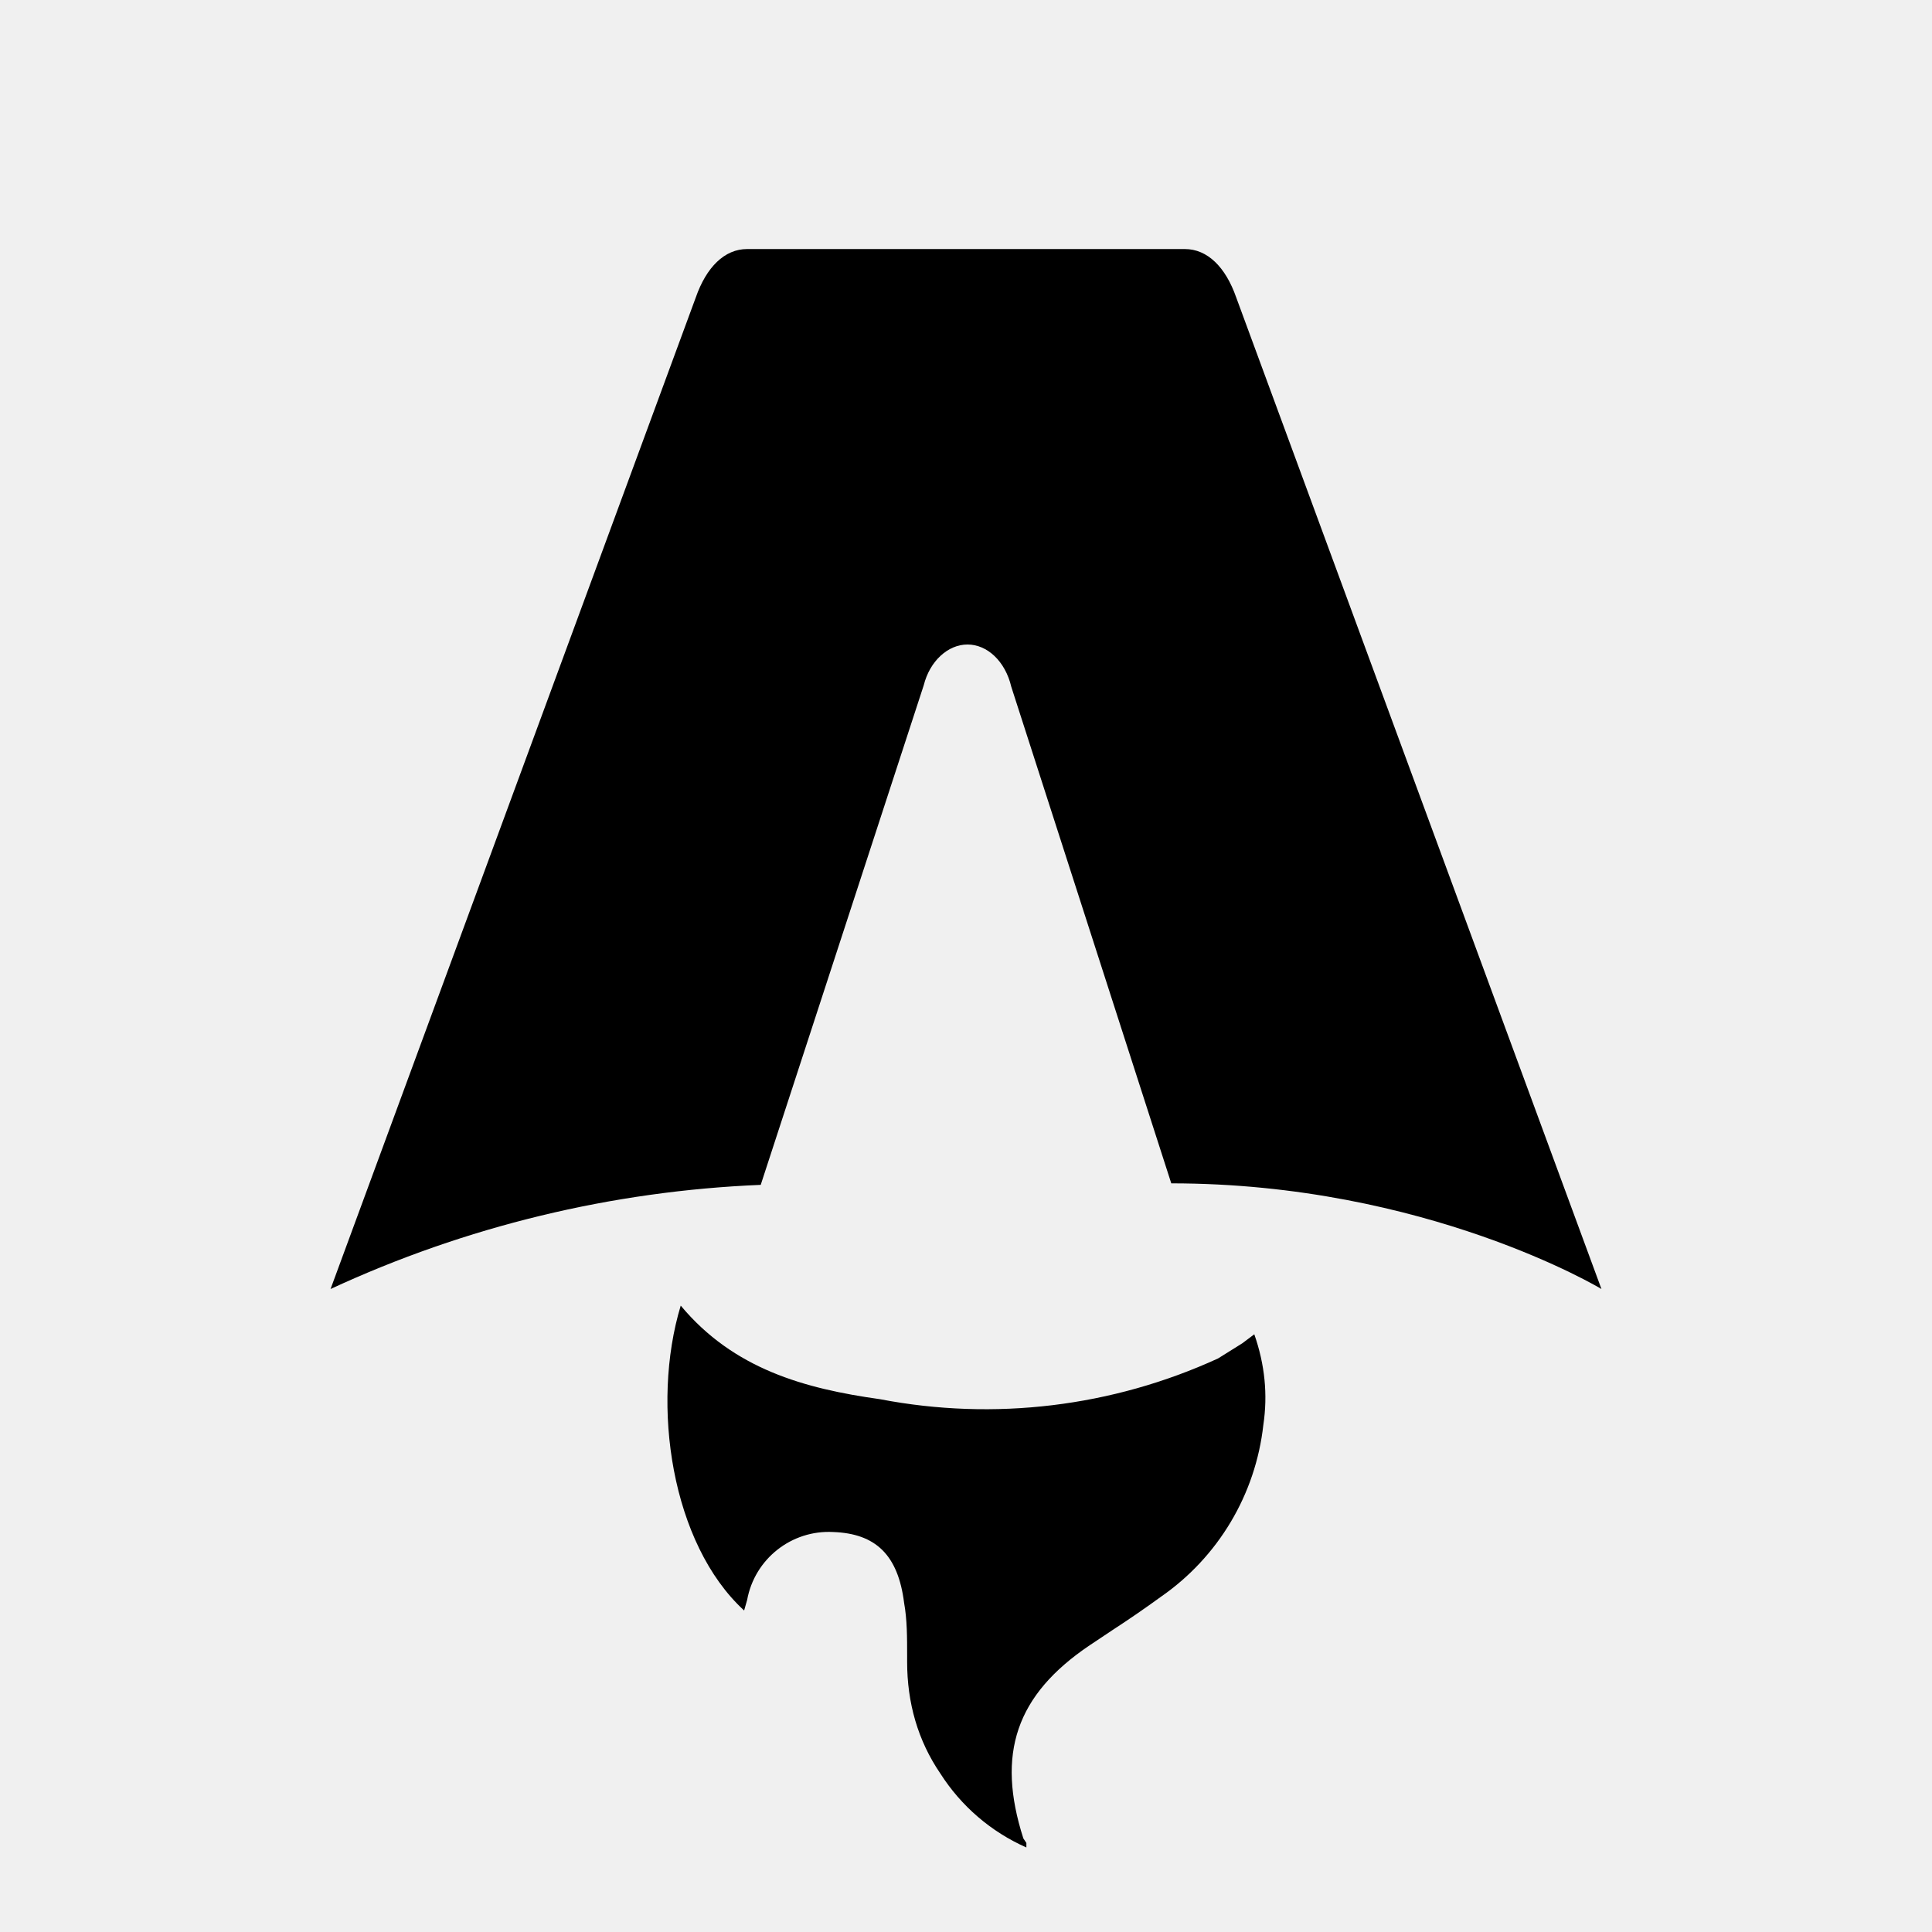
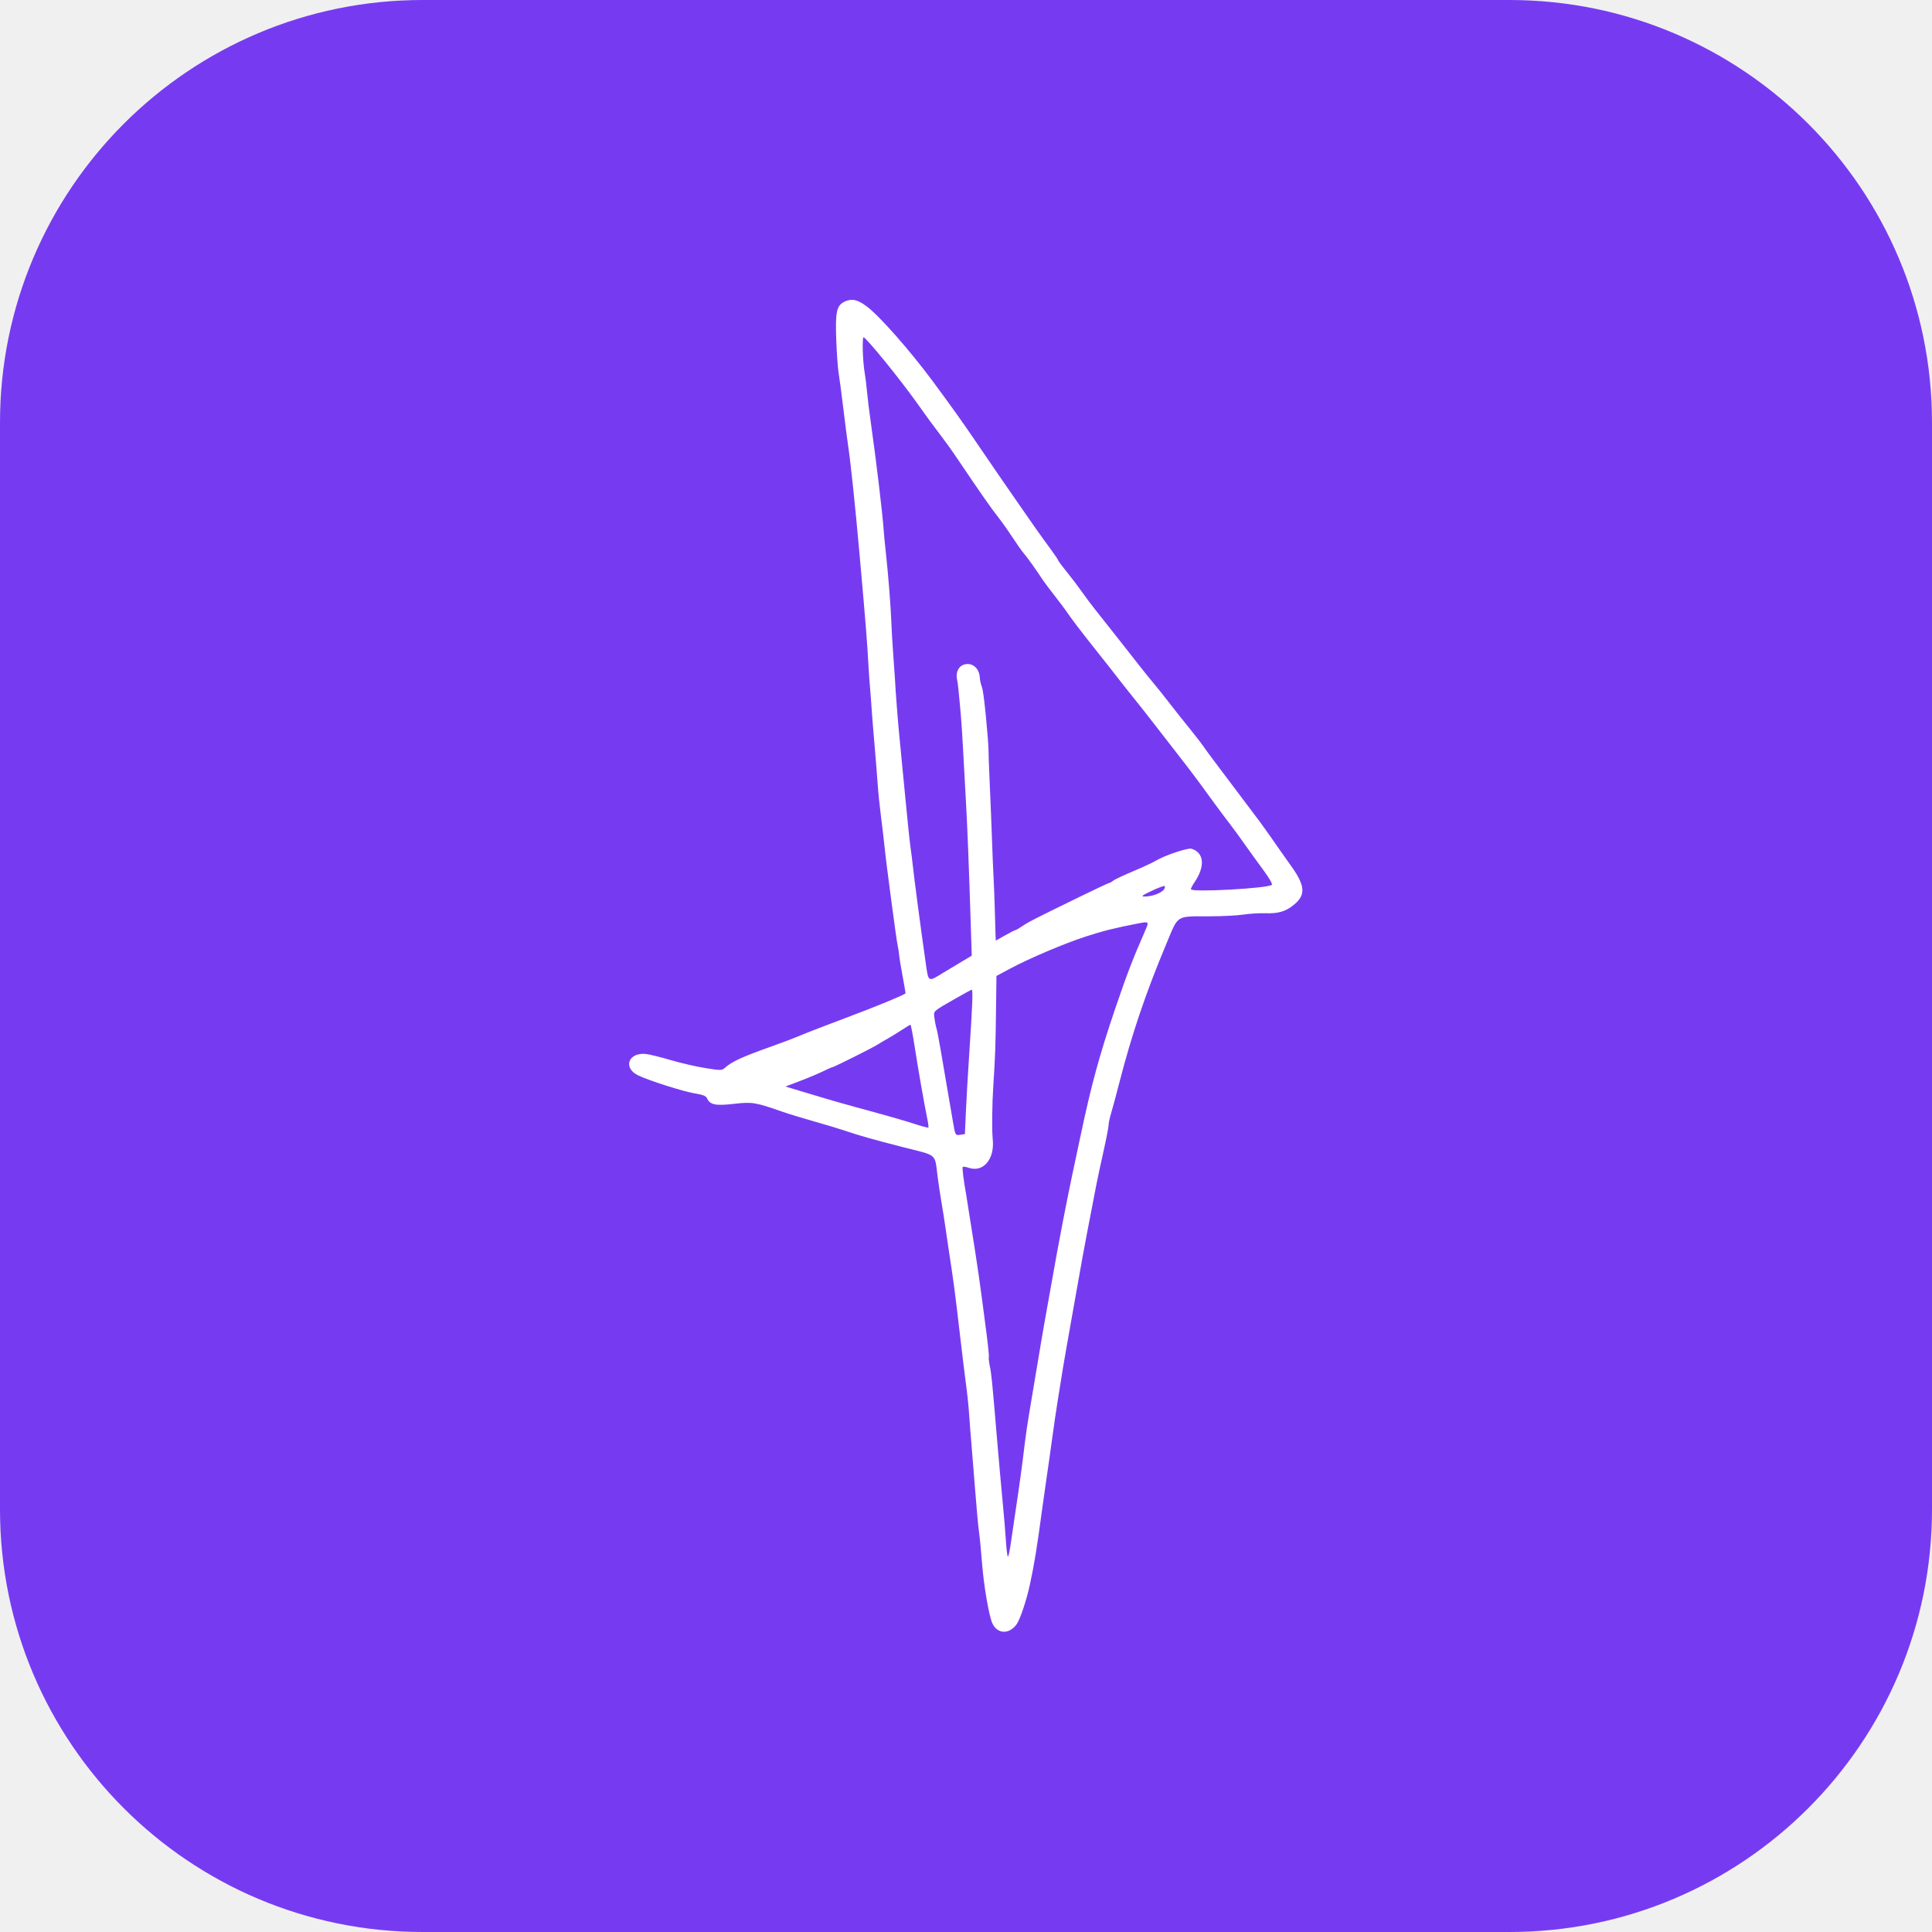
- <svg xmlns="http://www.w3.org/2000/svg" fill="none" viewBox="0 0 128 128">
-   <path d="M50.4 78.5a75.1 75.1 0 0 0-28.5 6.9l24.2-65.7c.7-2 1.9-3.2 3.4-3.2h29c1.5 0 2.7 1.2 3.4 3.2l24.2 65.7s-11.6-7-28.5-7L67 45.5c-.4-1.7-1.6-2.8-2.9-2.8-1.3 0-2.5 1.1-2.9 2.7L50.4 78.5Zm-1.1 28.2Zm-4.2-20.2c-2 6.6-.6 15.8 4.2 20.2a17.5 17.5 0 0 1 .2-.7 5.5 5.5 0 0 1 5.7-4.5c2.8.1 4.3 1.5 4.7 4.7.2 1.1.2 2.3.2 3.5v.4c0 2.7.7 5.2 2.2 7.4a13 13 0 0 0 5.7 4.9v-.3l-.2-.3c-1.8-5.6-.5-9.5 4.4-12.8l1.5-1a73 73 0 0 0 3.2-2.2 16 16 0 0 0 6.8-11.4c.3-2 .1-4-.6-6l-.8.6-1.6 1a37 37 0 0 1-22.4 2.7c-5-.7-9.7-2-13.2-6.2Z" />
-   <style>
-         path { fill: #000; }
-         @media (prefers-color-scheme: dark) {
-             path { fill: #FFF; }
-         }
-     </style>
+ <svg xmlns="http://www.w3.org/2000/svg" viewBox="0 0 64 64">
+   <rect width="64" height="64" rx="14" fill="#763bf1" />
+   <g transform="translate(19.91 9.00) scale(0.05049)">
+     <path d="M 160.213 19.468 C 154.564 21.989, 153.647 25.886, 154.317 44.500 C 154.634 53.300, 155.343 63.200, 155.894 66.500 C 156.444 69.800, 157.843 80.375, 159.002 90 C 160.161 99.625, 161.523 110.200, 162.028 113.500 C 163.679 124.273, 166.709 152.931, 169.483 184 C 173.731 231.565, 174.567 241.998, 175.496 259 C 175.722 263.125, 176.171 269.425, 176.496 273 C 176.820 276.575, 177.264 282.425, 177.482 286 C 177.700 289.575, 178.565 300.375, 179.405 310 C 180.244 319.625, 181.200 331.550, 181.529 336.500 C 181.858 341.450, 182.827 350.900, 183.683 357.500 C 184.538 364.100, 185.572 372.875, 185.980 377 C 187.035 387.663, 193.848 439.007, 194.605 442 C 194.953 443.375, 195.401 446.242, 195.601 448.372 C 195.801 450.502, 196.865 456.996, 197.966 462.805 C 199.067 468.613, 199.863 473.441, 199.734 473.533 C 197.511 475.124, 180.549 482.099, 162 489.049 C 149.075 493.892, 135.125 499.277, 131 501.016 C 126.875 502.755, 118.100 506.095, 111.500 508.440 C 92.499 515.189, 85.983 518.179, 81.332 522.282 C 79.229 524.138, 78.844 524.145, 68.564 522.533 C 62.735 521.619, 52.460 519.253, 45.733 517.274 C 39.005 515.296, 31.700 513.491, 29.500 513.263 C 17.839 512.054, 14.159 522.475, 24.513 527.388 C 31.673 530.786, 53.888 537.851, 61.363 539.107 C 67.112 540.073, 68.865 540.778, 69.585 542.413 C 71.424 546.589, 75.203 547.359, 87.128 545.985 C 99.090 544.607, 101.206 544.944, 118.500 550.972 C 122.900 552.505, 132.350 555.407, 139.500 557.420 C 146.650 559.432, 154.975 561.921, 158 562.949 C 168.807 566.623, 178.316 569.333, 198.207 574.408 C 221.374 580.319, 218.783 578.028, 220.938 594.500 C 221.585 599.450, 222.744 607.100, 223.514 611.500 C 224.283 615.900, 225.381 622.875, 225.954 627 C 226.527 631.125, 227.414 637.200, 227.926 640.500 C 231.121 661.108, 232.341 670.224, 235.021 693.500 C 236.668 707.800, 238.665 724.206, 239.458 729.957 C 240.252 735.708, 241.168 744.483, 241.494 749.457 C 241.819 754.431, 242.502 763.225, 243.010 769 C 243.518 774.775, 244.643 788.725, 245.510 800 C 246.377 811.275, 247.499 823.425, 248.004 827 C 248.510 830.575, 249.364 839.350, 249.902 846.500 C 251.067 861.958, 254.518 882.110, 256.839 887 C 260.134 893.943, 267.972 894.122, 272.709 887.363 C 275.001 884.093, 279.109 871.798, 281.349 861.500 C 284.262 848.107, 286.013 837.314, 289.542 811 C 290.390 804.675, 291.764 795, 292.595 789.500 C 293.427 784, 294.953 773.200, 295.986 765.500 C 297.019 757.800, 298.778 745.875, 299.895 739 C 301.011 732.125, 302.425 723.350, 303.036 719.500 C 303.647 715.650, 306.559 699, 309.509 682.500 C 312.458 666, 315.301 650.025, 315.827 647 C 316.636 642.342, 320.323 623.018, 325.080 598.500 C 325.720 595.200, 327.764 585.689, 329.622 577.364 C 331.480 569.040, 333.005 561.165, 333.011 559.864 C 333.017 558.564, 333.714 555.250, 334.561 552.500 C 335.407 549.750, 337.832 540.750, 339.949 532.500 C 348.167 500.477, 357.490 472.914, 370.894 441.008 C 379.072 421.539, 376.720 423.025, 399.500 422.941 C 407.750 422.910, 417.650 422.395, 421.500 421.796 C 425.350 421.197, 431.767 420.806, 435.759 420.928 C 444.464 421.193, 449.131 419.815, 454.575 415.372 C 462.605 408.818, 462.074 402.733, 452.293 389.246 C 450.207 386.369, 447.498 382.550, 446.273 380.758 C 442.791 375.665, 435.136 364.810, 432.692 361.500 C 430.323 358.293, 405.324 325.074, 400.774 319.087 C 399.274 317.114, 396.802 313.700, 395.281 311.500 C 393.759 309.300, 389.361 303.632, 385.507 298.906 C 381.653 294.179, 375.800 286.794, 372.500 282.495 C 369.200 278.196, 364.700 272.564, 362.500 269.979 C 360.300 267.393, 355.800 261.815, 352.500 257.582 C 346.669 250.102, 333.731 233.688, 324.059 221.500 C 321.440 218.200, 317.543 212.981, 315.399 209.901 C 313.254 206.822, 308.913 201.109, 305.750 197.205 C 302.587 193.301, 300 189.832, 300 189.497 C 300 189.161, 297.959 186.100, 295.465 182.693 C 287.280 171.514, 283.631 166.359, 273 150.948 C 267.225 142.577, 260.902 133.427, 258.949 130.614 C 256.996 127.801, 251.125 119.200, 245.902 111.500 C 237.370 98.922, 229.351 87.685, 217.500 71.700 C 202.705 51.745, 182.851 29.217, 174.509 22.919 C 168.449 18.344, 164.738 17.448, 160.213 19.468 M 171.728 51.750 C 171.856 56.563, 172.396 62.975, 172.927 66 C 173.459 69.025, 174.161 74.650, 174.488 78.500 C 174.815 82.350, 175.950 91.575, 177.010 99 C 180.460 123.164, 184.710 158.735, 185.433 169.500 C 185.617 172.250, 186.246 178.775, 186.831 184 C 188.359 197.667, 190.138 220.125, 190.474 230 C 190.634 234.675, 191.215 244.575, 191.766 252 C 192.317 259.425, 192.808 266.400, 192.857 267.500 C 193.179 274.689, 194.939 297.268, 195.897 306.500 C 196.525 312.550, 198.161 329.425, 199.534 344 C 200.906 358.575, 202.477 373.650, 203.024 377.500 C 203.570 381.350, 204.225 386.525, 204.478 389 C 205.295 396.990, 209.608 429.623, 212.871 452.500 C 214.893 466.672, 214.208 466.265, 225 459.691 C 228.575 457.513, 234.139 454.165, 237.363 452.251 L 243.227 448.771 242.557 427.636 C 241.368 390.148, 240.325 363.447, 239.465 348.500 C 239.275 345.200, 238.853 337.550, 238.526 331.500 C 236.859 300.620, 236.466 294.524, 235.490 284.500 C 235.169 281.200, 234.725 276.529, 234.504 274.120 C 234.283 271.711, 233.835 268.527, 233.510 267.044 C 232.675 263.245, 234.507 259.138, 237.551 257.980 C 243.069 255.883, 248.131 259.737, 248.510 266.324 C 248.611 268.071, 249.161 270.633, 249.733 272.017 C 250.739 274.452, 252.111 285.842, 253.644 304.500 C 254.051 309.450, 254.312 313.793, 254.225 314.151 C 254.138 314.509, 254.512 324.634, 255.057 336.651 C 255.602 348.668, 256.261 365.025, 256.520 373 C 256.780 380.975, 257.231 391.775, 257.524 397 C 257.816 402.225, 258.207 412.575, 258.392 420 C 258.577 427.425, 258.789 434.713, 258.864 436.196 L 259 438.891 265.096 435.446 C 268.449 433.551, 271.494 432, 271.864 432 C 272.233 432, 274.227 430.851, 276.294 429.446 C 280.385 426.666, 283.742 424.947, 313.123 410.589 C 323.915 405.315, 333.105 401, 333.544 401 C 333.983 401, 335.053 400.381, 335.921 399.625 C 336.790 398.869, 342.675 396.078, 349 393.423 C 355.325 390.769, 362.075 387.638, 364 386.466 C 369.619 383.044, 384.992 377.866, 387.377 378.591 C 395.667 381.111, 396.509 390.077, 389.433 400.503 C 388.095 402.475, 387 404.571, 387 405.161 C 387 407.378, 437.791 404.609, 440.136 402.264 C 440.670 401.730, 438.282 397.639, 434.268 392.210 C 430.546 387.176, 425.043 379.556, 422.041 375.278 C 419.038 371, 414.667 365.025, 412.326 362 C 409.985 358.975, 405.606 353.125, 402.594 349 C 399.582 344.875, 394.728 338.236, 391.809 334.248 C 388.889 330.259, 382.450 321.834, 377.500 315.525 C 372.550 309.216, 366.025 300.814, 363 296.855 C 359.975 292.895, 354.125 285.470, 350 280.354 C 345.875 275.239, 340.925 268.983, 339 266.454 C 337.075 263.924, 330.775 255.924, 325 248.677 C 315.040 236.178, 308.337 227.364, 305 222.382 C 304.175 221.150, 300.800 216.683, 297.500 212.456 C 294.200 208.228, 290.825 203.738, 290 202.477 C 285.729 195.951, 279.496 187.210, 277.537 185 C 276.319 183.625, 273.126 179.125, 270.442 175 C 267.758 170.875, 263.747 165.169, 261.531 162.321 C 255.307 154.323, 250.747 147.799, 231.954 120 C 229.909 116.975, 226.184 111.800, 223.676 108.500 C 216.966 99.672, 214.646 96.508, 207.151 85.960 C 195.977 70.233, 173.806 43, 172.177 43 C 171.802 43, 171.600 46.938, 171.728 51.750 M 361.500 406.138 C 354.914 409.268, 354.030 409.943, 356.500 409.955 C 363.417 409.989, 371.018 406.095, 369.821 403.131 C 369.644 402.694, 365.900 404.047, 361.500 406.138 M 352.500 427.597 C 337.285 430.533, 329.601 432.452, 318 436.212 C 303.898 440.783, 280.730 450.634, 267.967 457.488 L 259.434 462.069 259.150 484.285 C 258.833 509.065, 258.636 514.567, 257.376 534 C 256.541 546.864, 256.376 563.037, 257.013 569.500 C 258.268 582.235, 250.817 591.075, 241.436 587.979 C 239.473 587.331, 237.614 587.053, 237.306 587.361 C 236.842 587.824, 237.922 596.506, 239.561 605.500 C 239.896 607.338, 241.652 618.446, 245.488 643 C 247.122 653.460, 248.605 663.791, 250.010 674.500 C 250.515 678.350, 251.810 688.235, 252.889 696.467 C 253.967 704.699, 254.661 711.739, 254.431 712.112 C 254.200 712.485, 254.498 715.200, 255.091 718.145 C 256.211 723.698, 256.465 726.274, 259.907 767 C 261.046 780.475, 262.677 798.700, 263.531 807.500 C 264.386 816.300, 265.356 827.888, 265.688 833.250 C 266.019 838.612, 266.594 843, 266.965 843 C 267.336 843, 268.186 839.063, 268.854 834.250 C 269.522 829.438, 270.961 819.650, 272.052 812.500 C 274.434 796.888, 276.662 780.559, 277.986 769 C 278.521 764.325, 279.878 755.100, 281.001 748.500 C 282.124 741.900, 284.610 727.050, 286.526 715.500 C 288.442 703.950, 290.631 691.125, 291.392 687 C 292.153 682.875, 294.201 671.400, 295.943 661.500 C 300.100 637.871, 305.253 610.991, 309.076 593 C 310.770 585.025, 313.301 573.100, 314.701 566.500 C 321.751 533.254, 326.974 514.116, 337.351 483.500 C 344.833 461.427, 348.910 450.815, 356.909 432.594 C 359.674 426.294, 359.613 426.224, 352.500 427.597 M 233.500 476.351 C 217.325 485.613, 218.181 484.855, 218.710 489.448 C 218.967 491.677, 219.593 494.875, 220.102 496.556 C 220.900 499.194, 222.766 509.764, 230.593 556 C 232.456 567.010, 232.326 566.753, 235.772 566.247 L 238.729 565.813 239.406 550.656 C 239.778 542.320, 240.760 525.375, 241.589 513 C 243.666 481.964, 244.098 470.983, 243.236 471.099 C 242.831 471.153, 238.450 473.516, 233.500 476.351 M 197.043 497.675 C 194.041 499.640, 189.991 502.123, 188.043 503.192 C 186.094 504.262, 183.150 506.003, 181.500 507.062 C 178.082 509.256, 152.597 522, 151.627 522 C 151.277 522, 148.630 523.165, 145.745 524.590 C 142.860 526.014, 136.111 528.853, 130.747 530.897 L 120.995 534.615 135.247 538.902 C 153.267 544.323, 158.566 545.833, 179.500 551.512 C 188.850 554.049, 200.518 557.441, 205.428 559.051 C 210.338 560.661, 214.541 561.792, 214.767 561.566 C 214.993 561.340, 214.682 558.758, 214.077 555.828 C 212.030 545.930, 208.112 523.586, 205.821 508.750 C 204.568 500.637, 203.308 494.023, 203.021 494.051 C 202.735 494.078, 200.044 495.709, 197.043 497.675" stroke="none" fill="#ffffff" fill-rule="evenodd" />
+   </g>
</svg>
